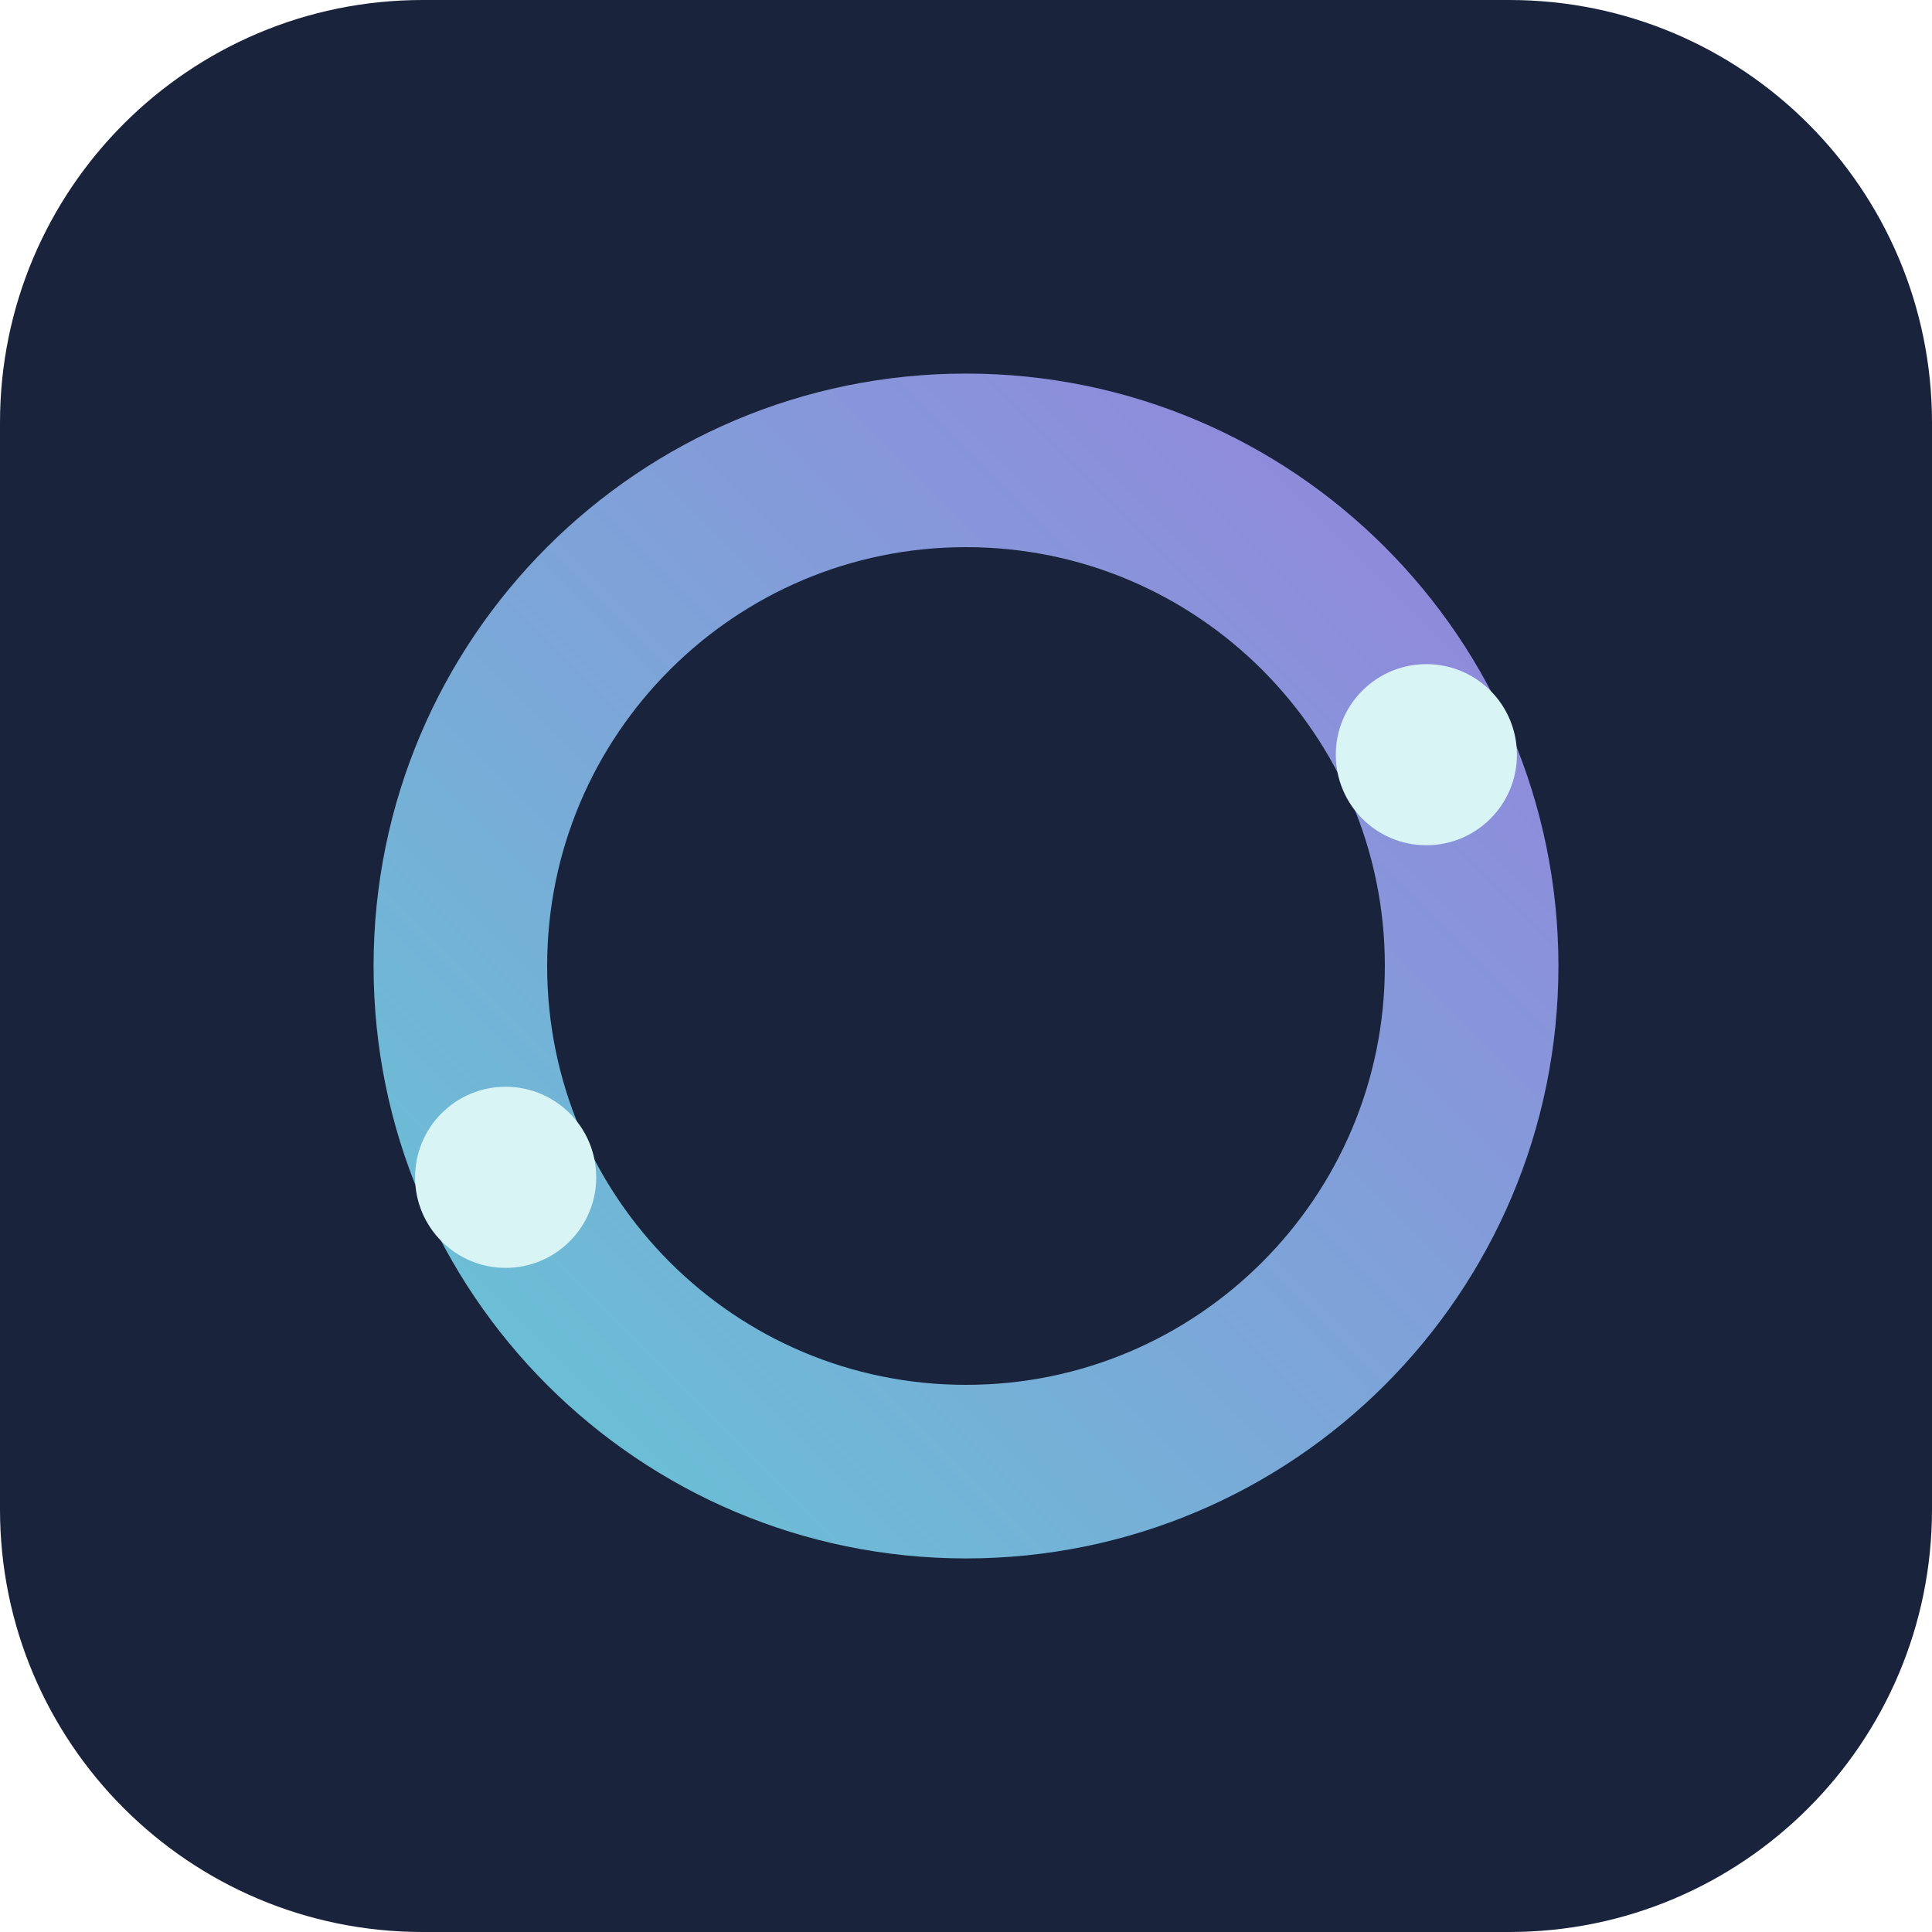
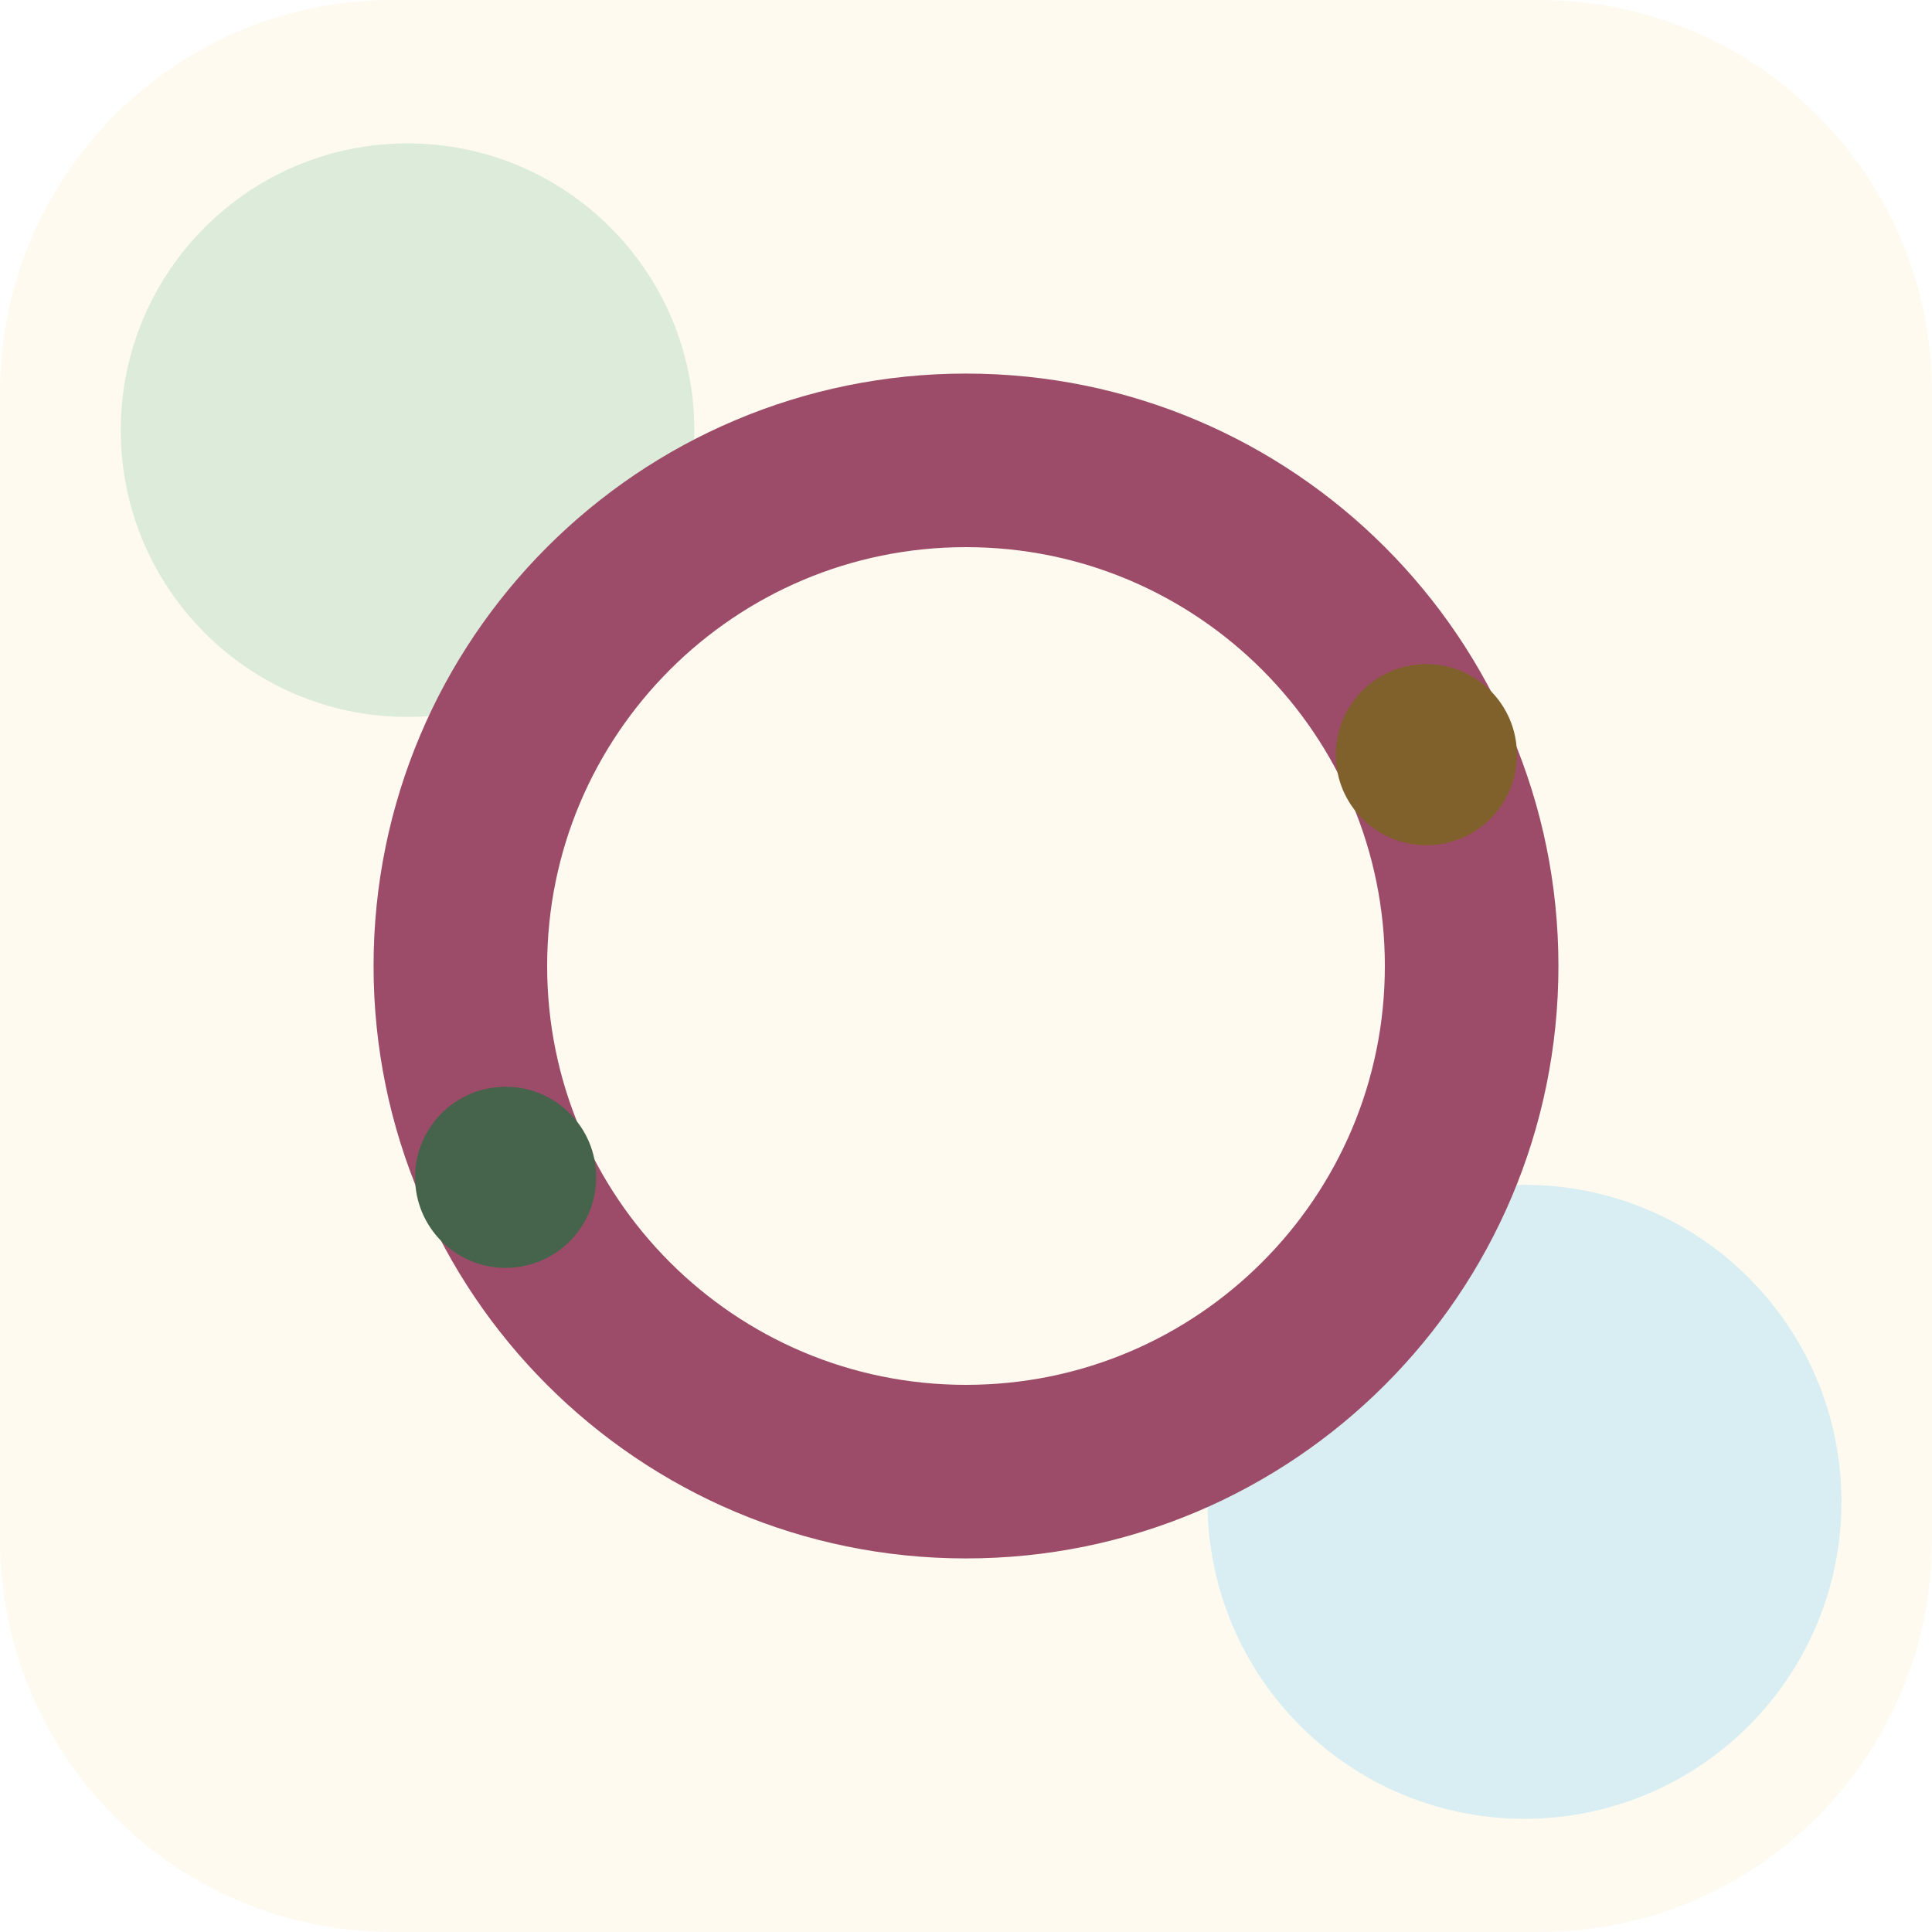
<svg xmlns="http://www.w3.org/2000/svg" viewBox="0 0 256 256">
-   <defs>
-     <linearGradient id="g" x1="0" y1="1" x2="1" y2="0">
-       <stop offset="0" stop-color="#68c3d5" />
-       <stop offset="1" stop-color="#9385dc" />
-     </linearGradient>
-   </defs>
-   <rect width="256" height="256" rx="56" fill="#19233c" />
-   <circle cx="128" cy="128" r="67" fill="none" stroke="url(#g)" stroke-width="23" />
-   <circle cx="67" cy="156" r="12" fill="#d8f4f5" />
-   <circle cx="189" cy="100" r="12" fill="#d8f4f5" />
+   <rect width="256" height="256" rx="52" fill="#fffaf0" />
+   <circle cx="54" cy="57" r="38" fill="#ddebda" />
+   <circle cx="202" cy="199" r="42" fill="#d8eef2" />
+   <circle cx="128" cy="128" r="67" fill="none" stroke="#9c4c68" stroke-width="23" />
+   <circle cx="67" cy="156" r="12" fill="#46644b" />
+   <circle cx="189" cy="100" r="12" fill="#80612b" />
</svg>
